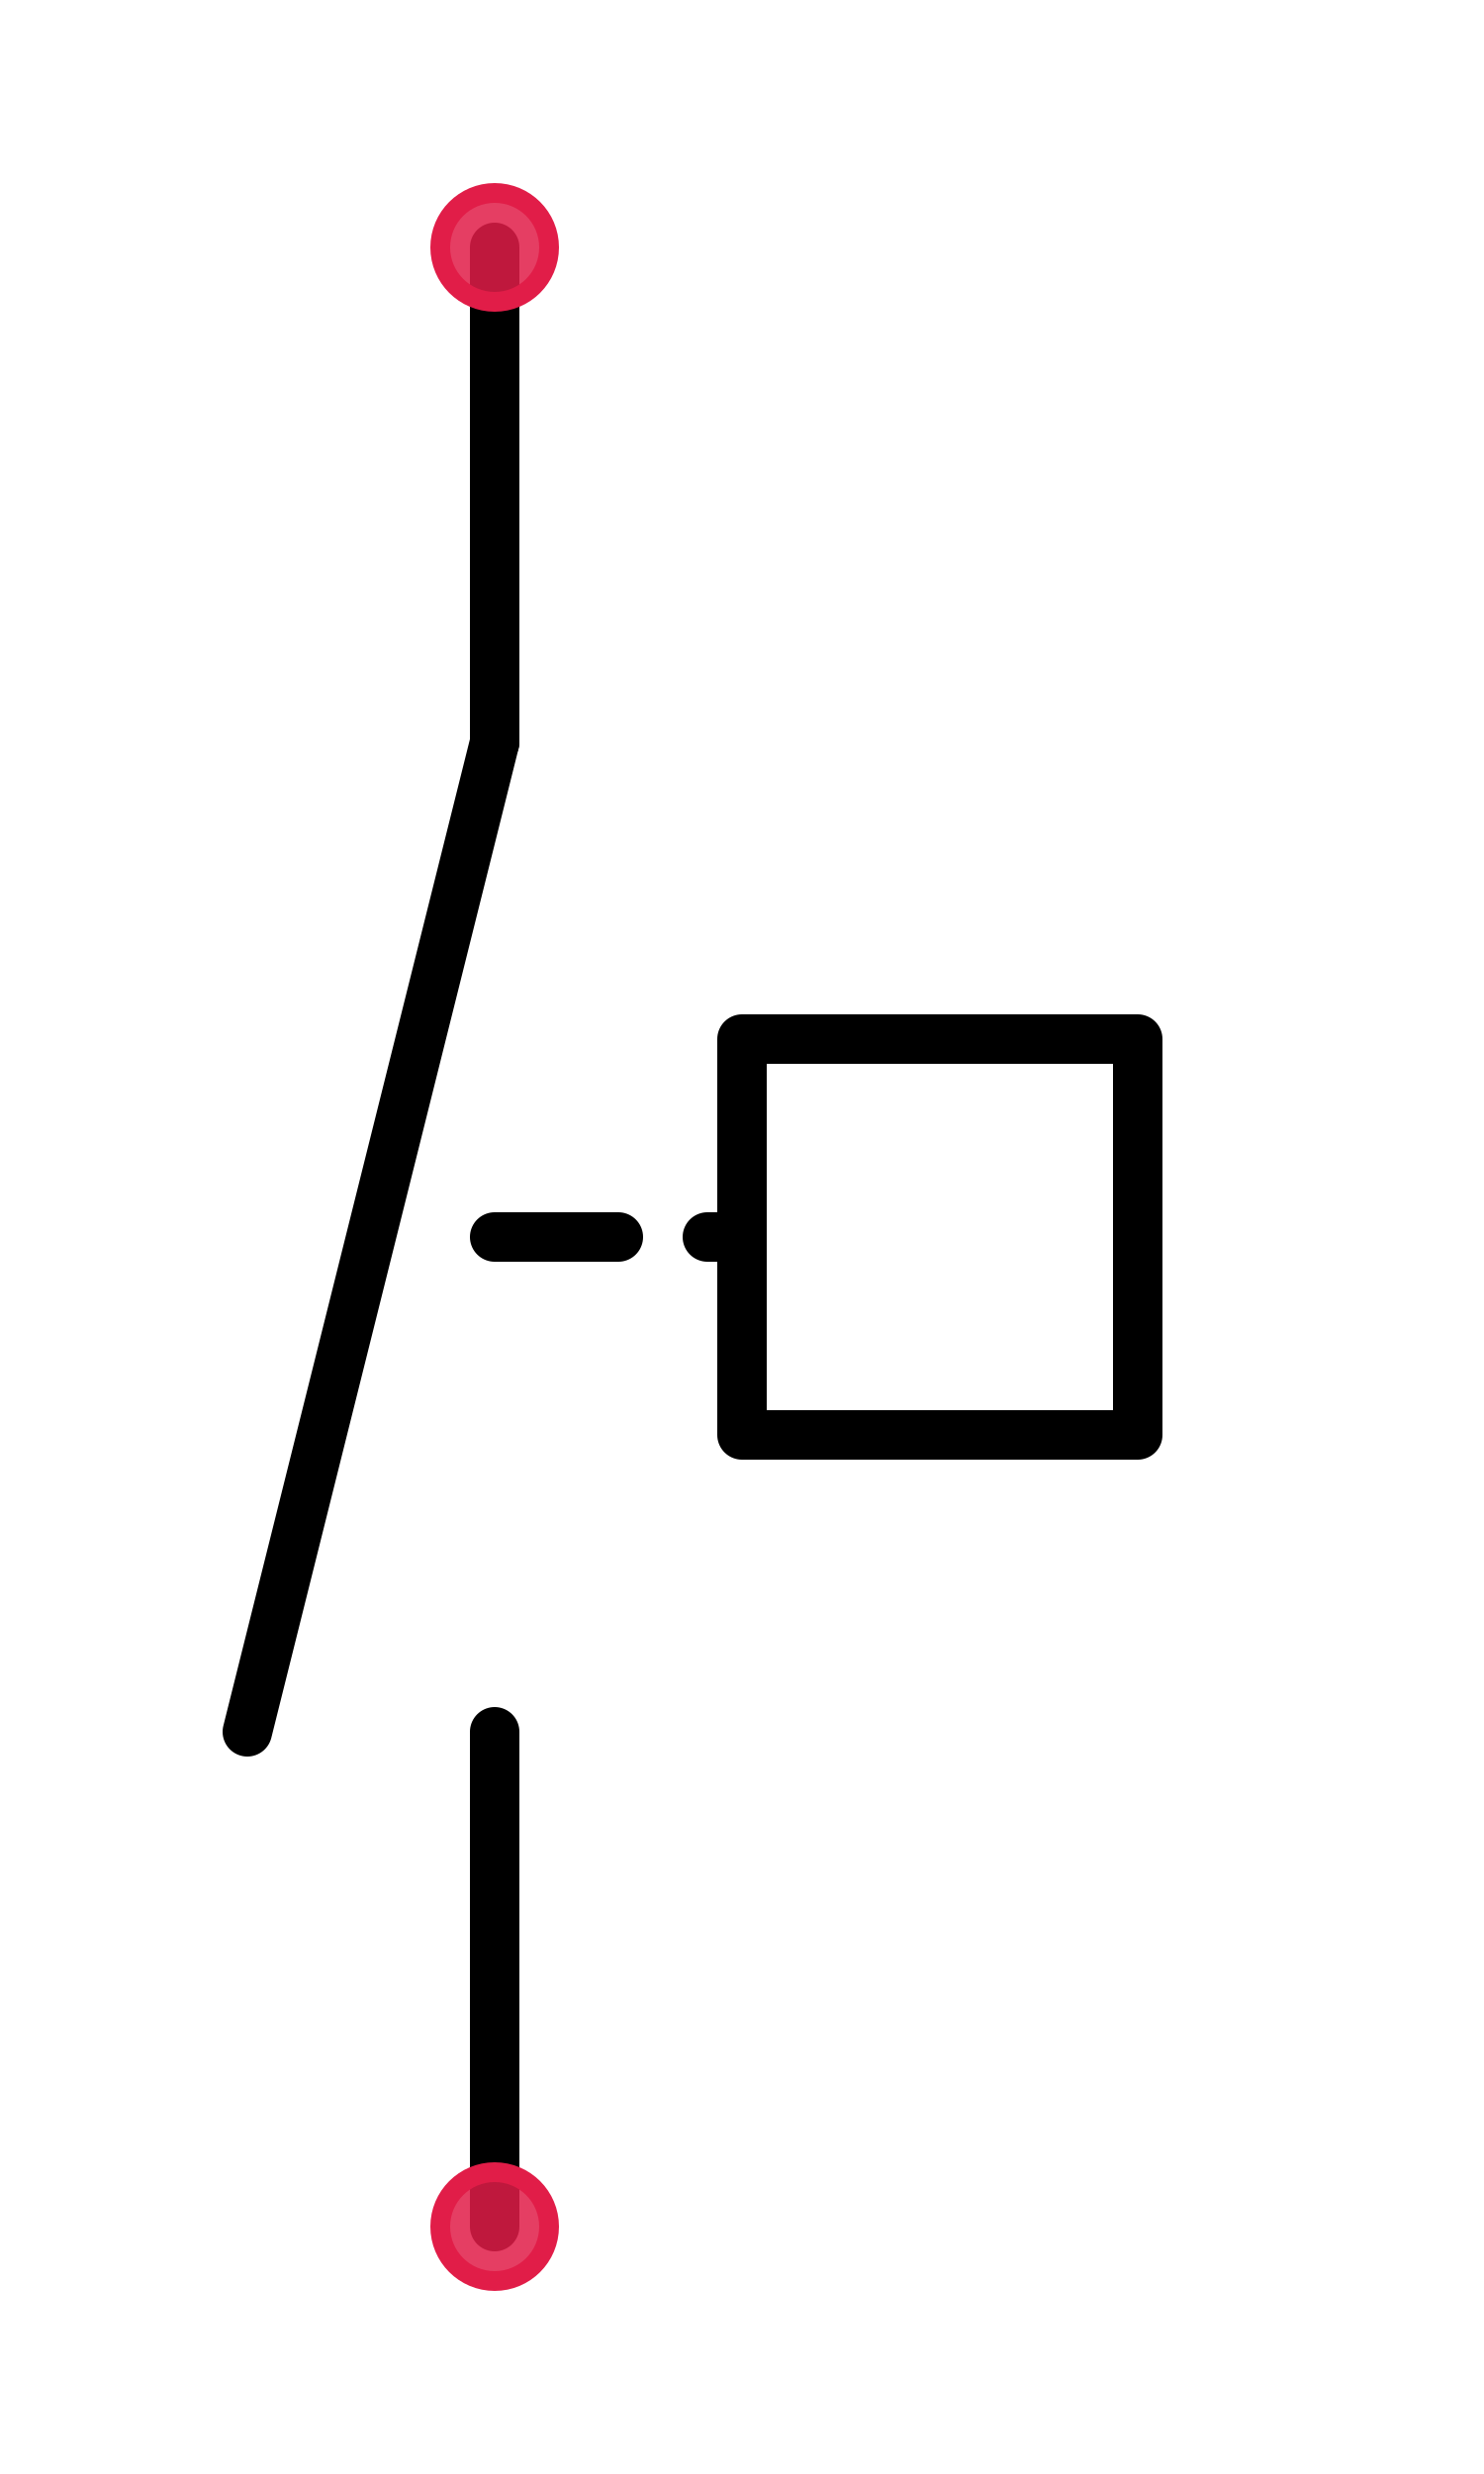
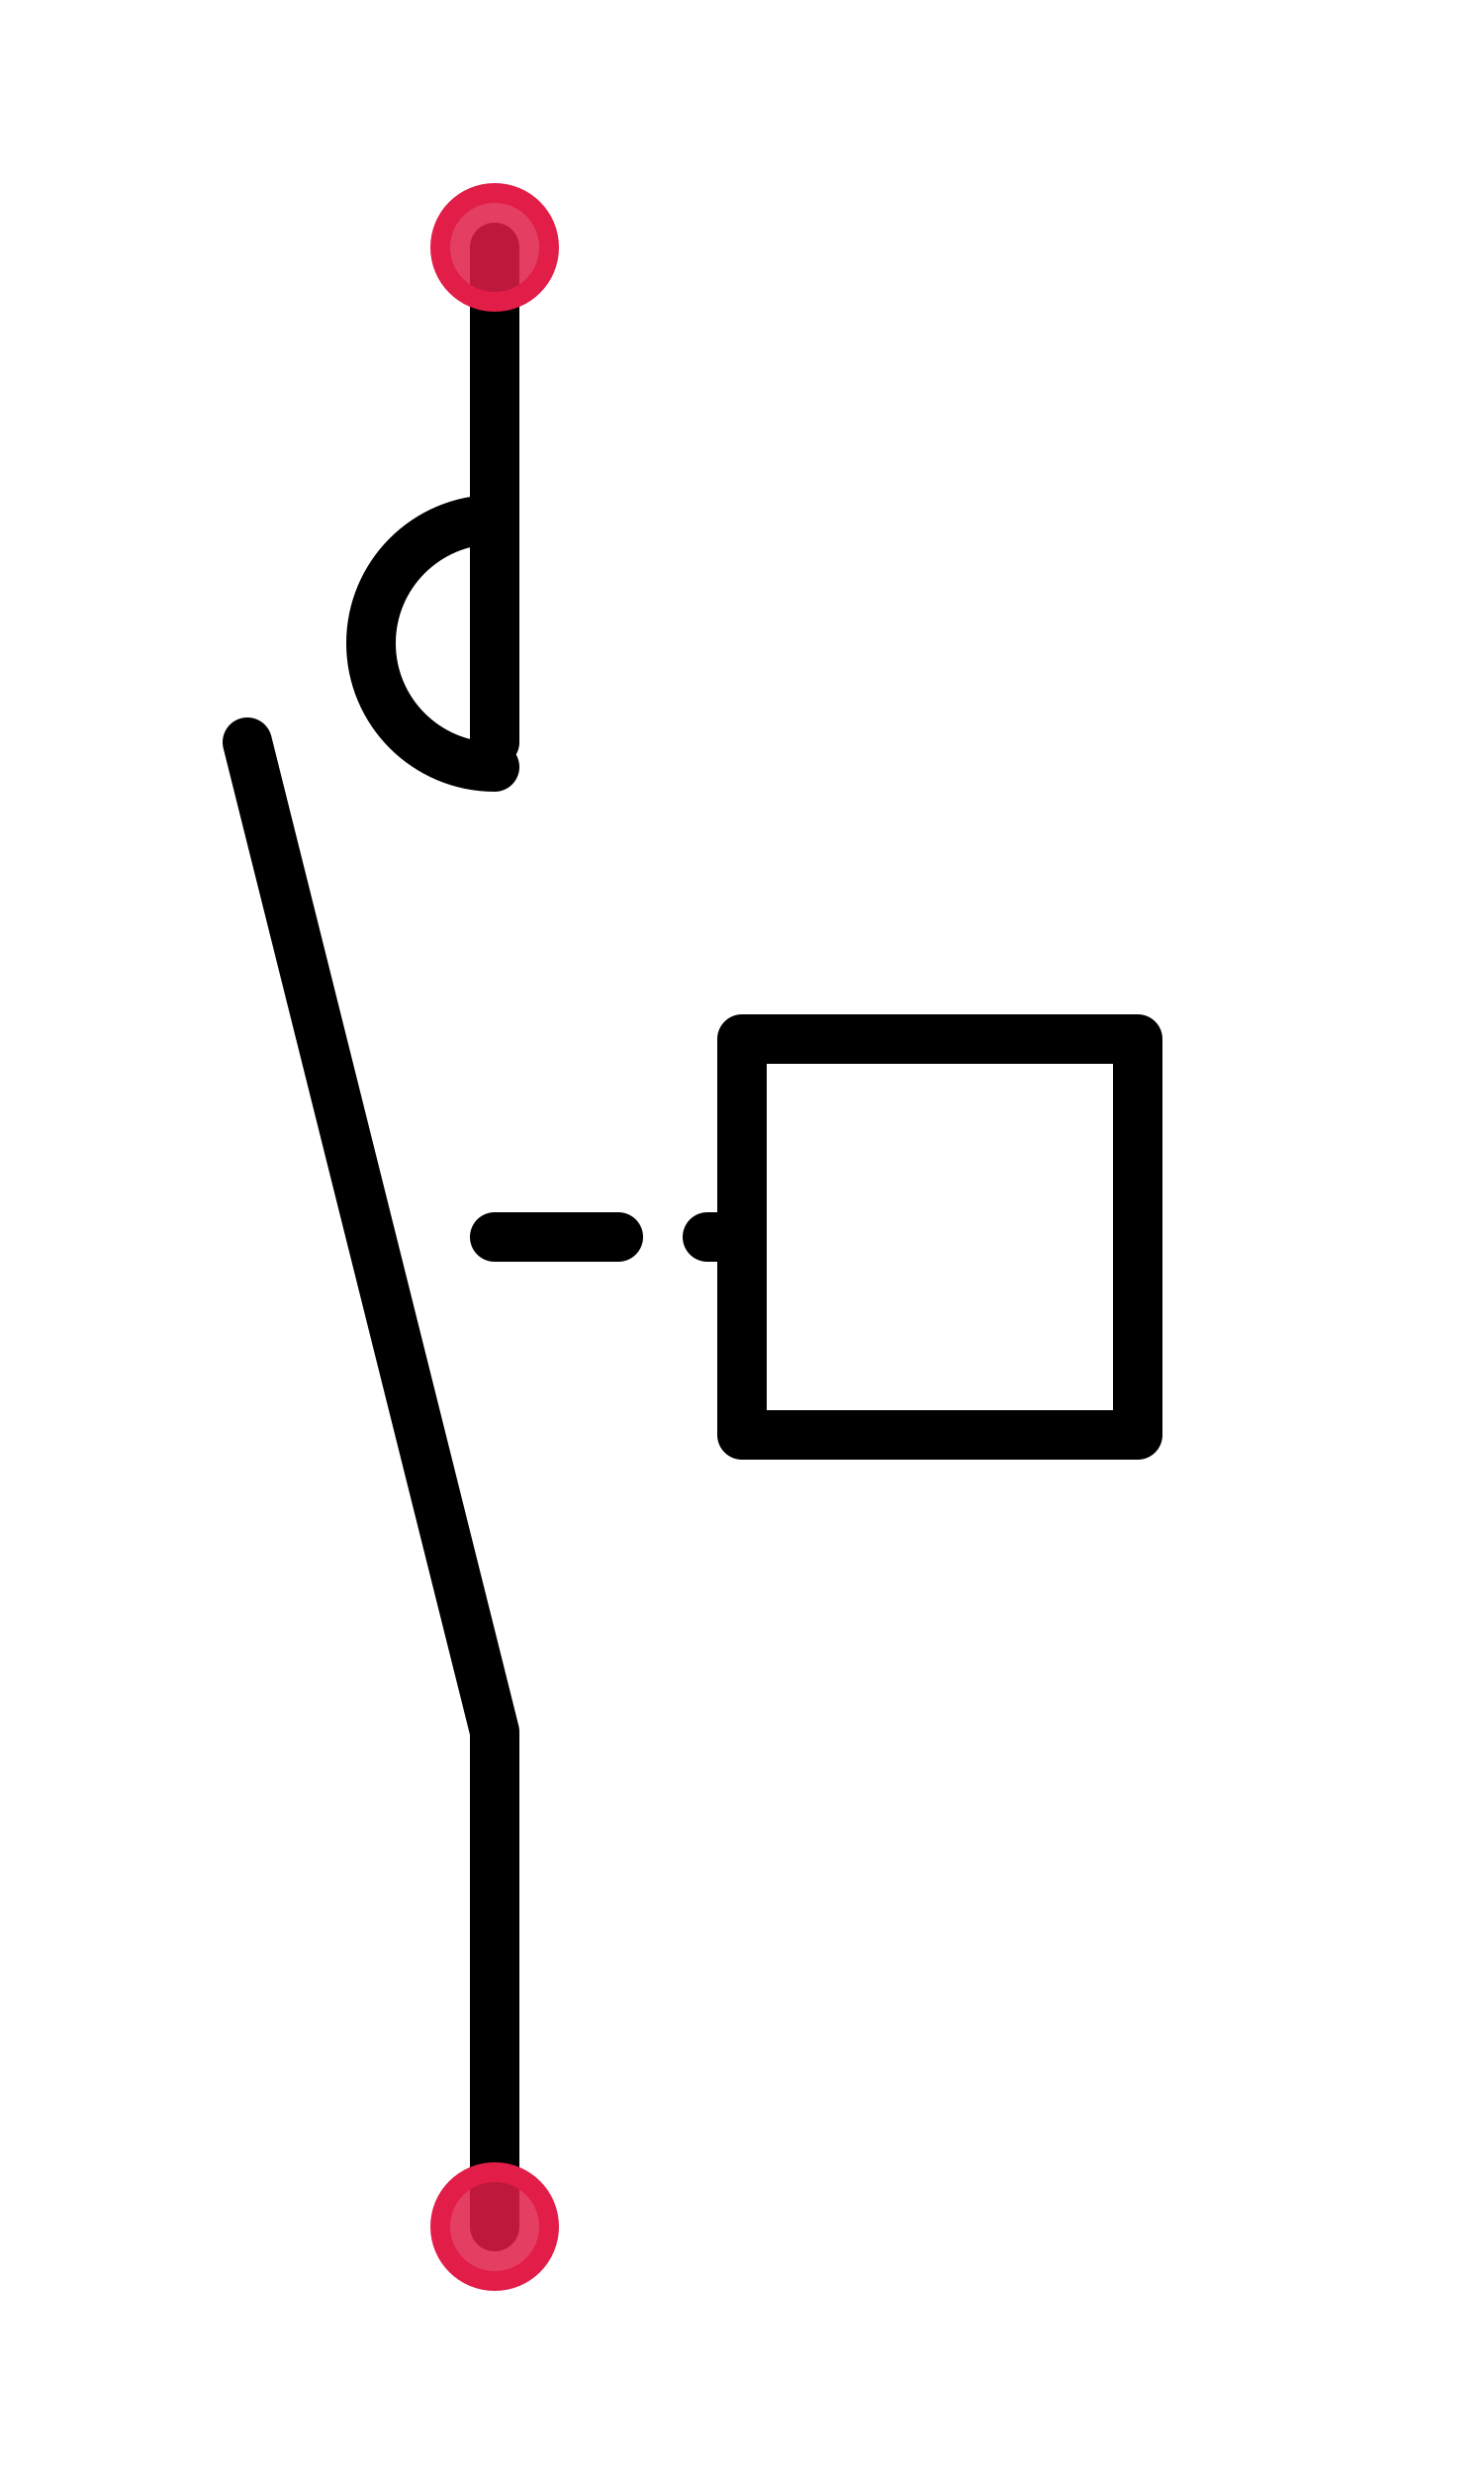
<svg xmlns="http://www.w3.org/2000/svg" viewBox="-10 -25 30 50" width="300" height="500">
  <g fill="none" stroke="#000000" stroke-width="1" stroke-linecap="round" stroke-linejoin="round">
    <line x1="0.0" y1="-20.0" x2="0.0" y2="-10.0" />
-     <polyline points="0.0,-10.0 -5.0,10.0" />
-     <line x1="0.0" y1="10.0" x2="0.0" y2="20.0" />
-     <rect x="5.0" y="-4.0" width="8.0" height="8.0" rx="0" ry="0" />
+     <polyline points="-5.0,-10.0 0.0,10.0 0.0,20.0" />
+     <path d="M 0,-14.5 A 2.5,2.5 0 0 0 0,-9.5" />
    <line x1="0.0" y1="0.0" x2="5.0" y2="0.0" stroke-dasharray="2.5,1.8" />
+     <rect x="5.0" y="-4.0" width="8.0" height="8" />
    <circle class="punto-conexion" cx="0.0" cy="-20.0" r="1.1" fill="#e11d48" fill-opacity="0.85" stroke="#e11d48" stroke-width="0.4" />
    <circle class="punto-conexion" cx="0.0" cy="20.0" r="1.1" fill="#e11d48" fill-opacity="0.85" stroke="#e11d48" stroke-width="0.4" />
  </g>
</svg>
